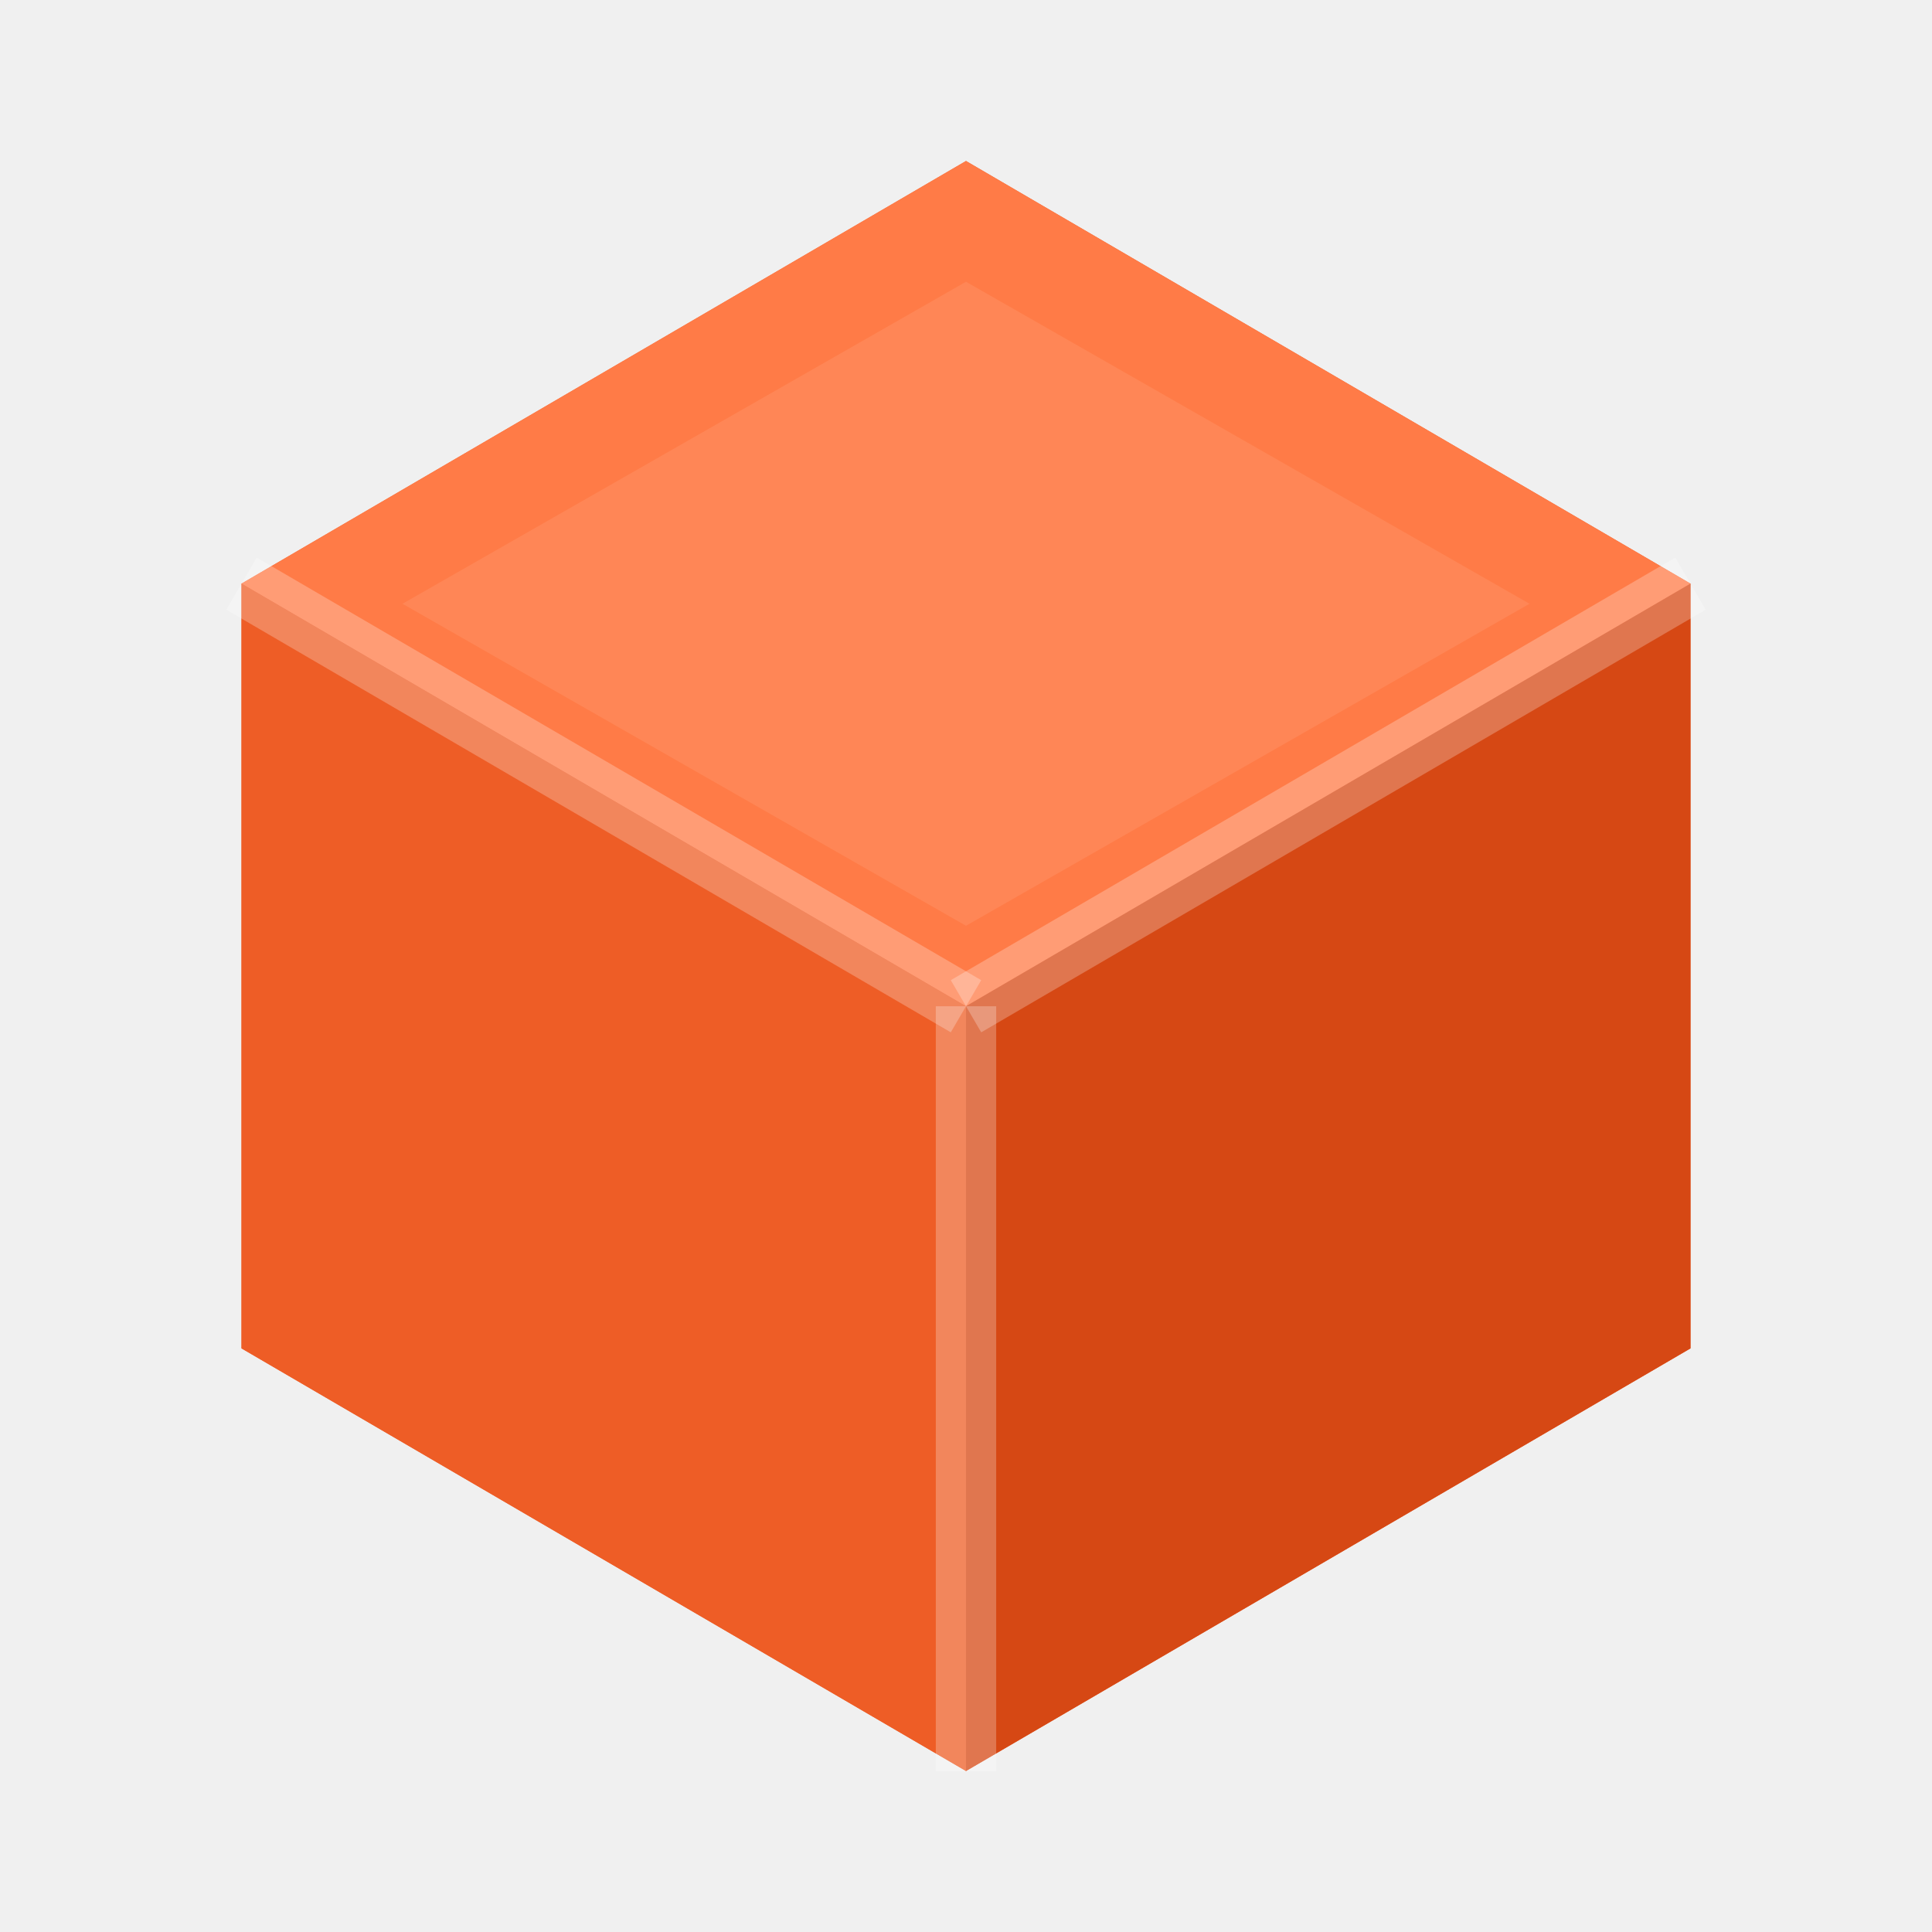
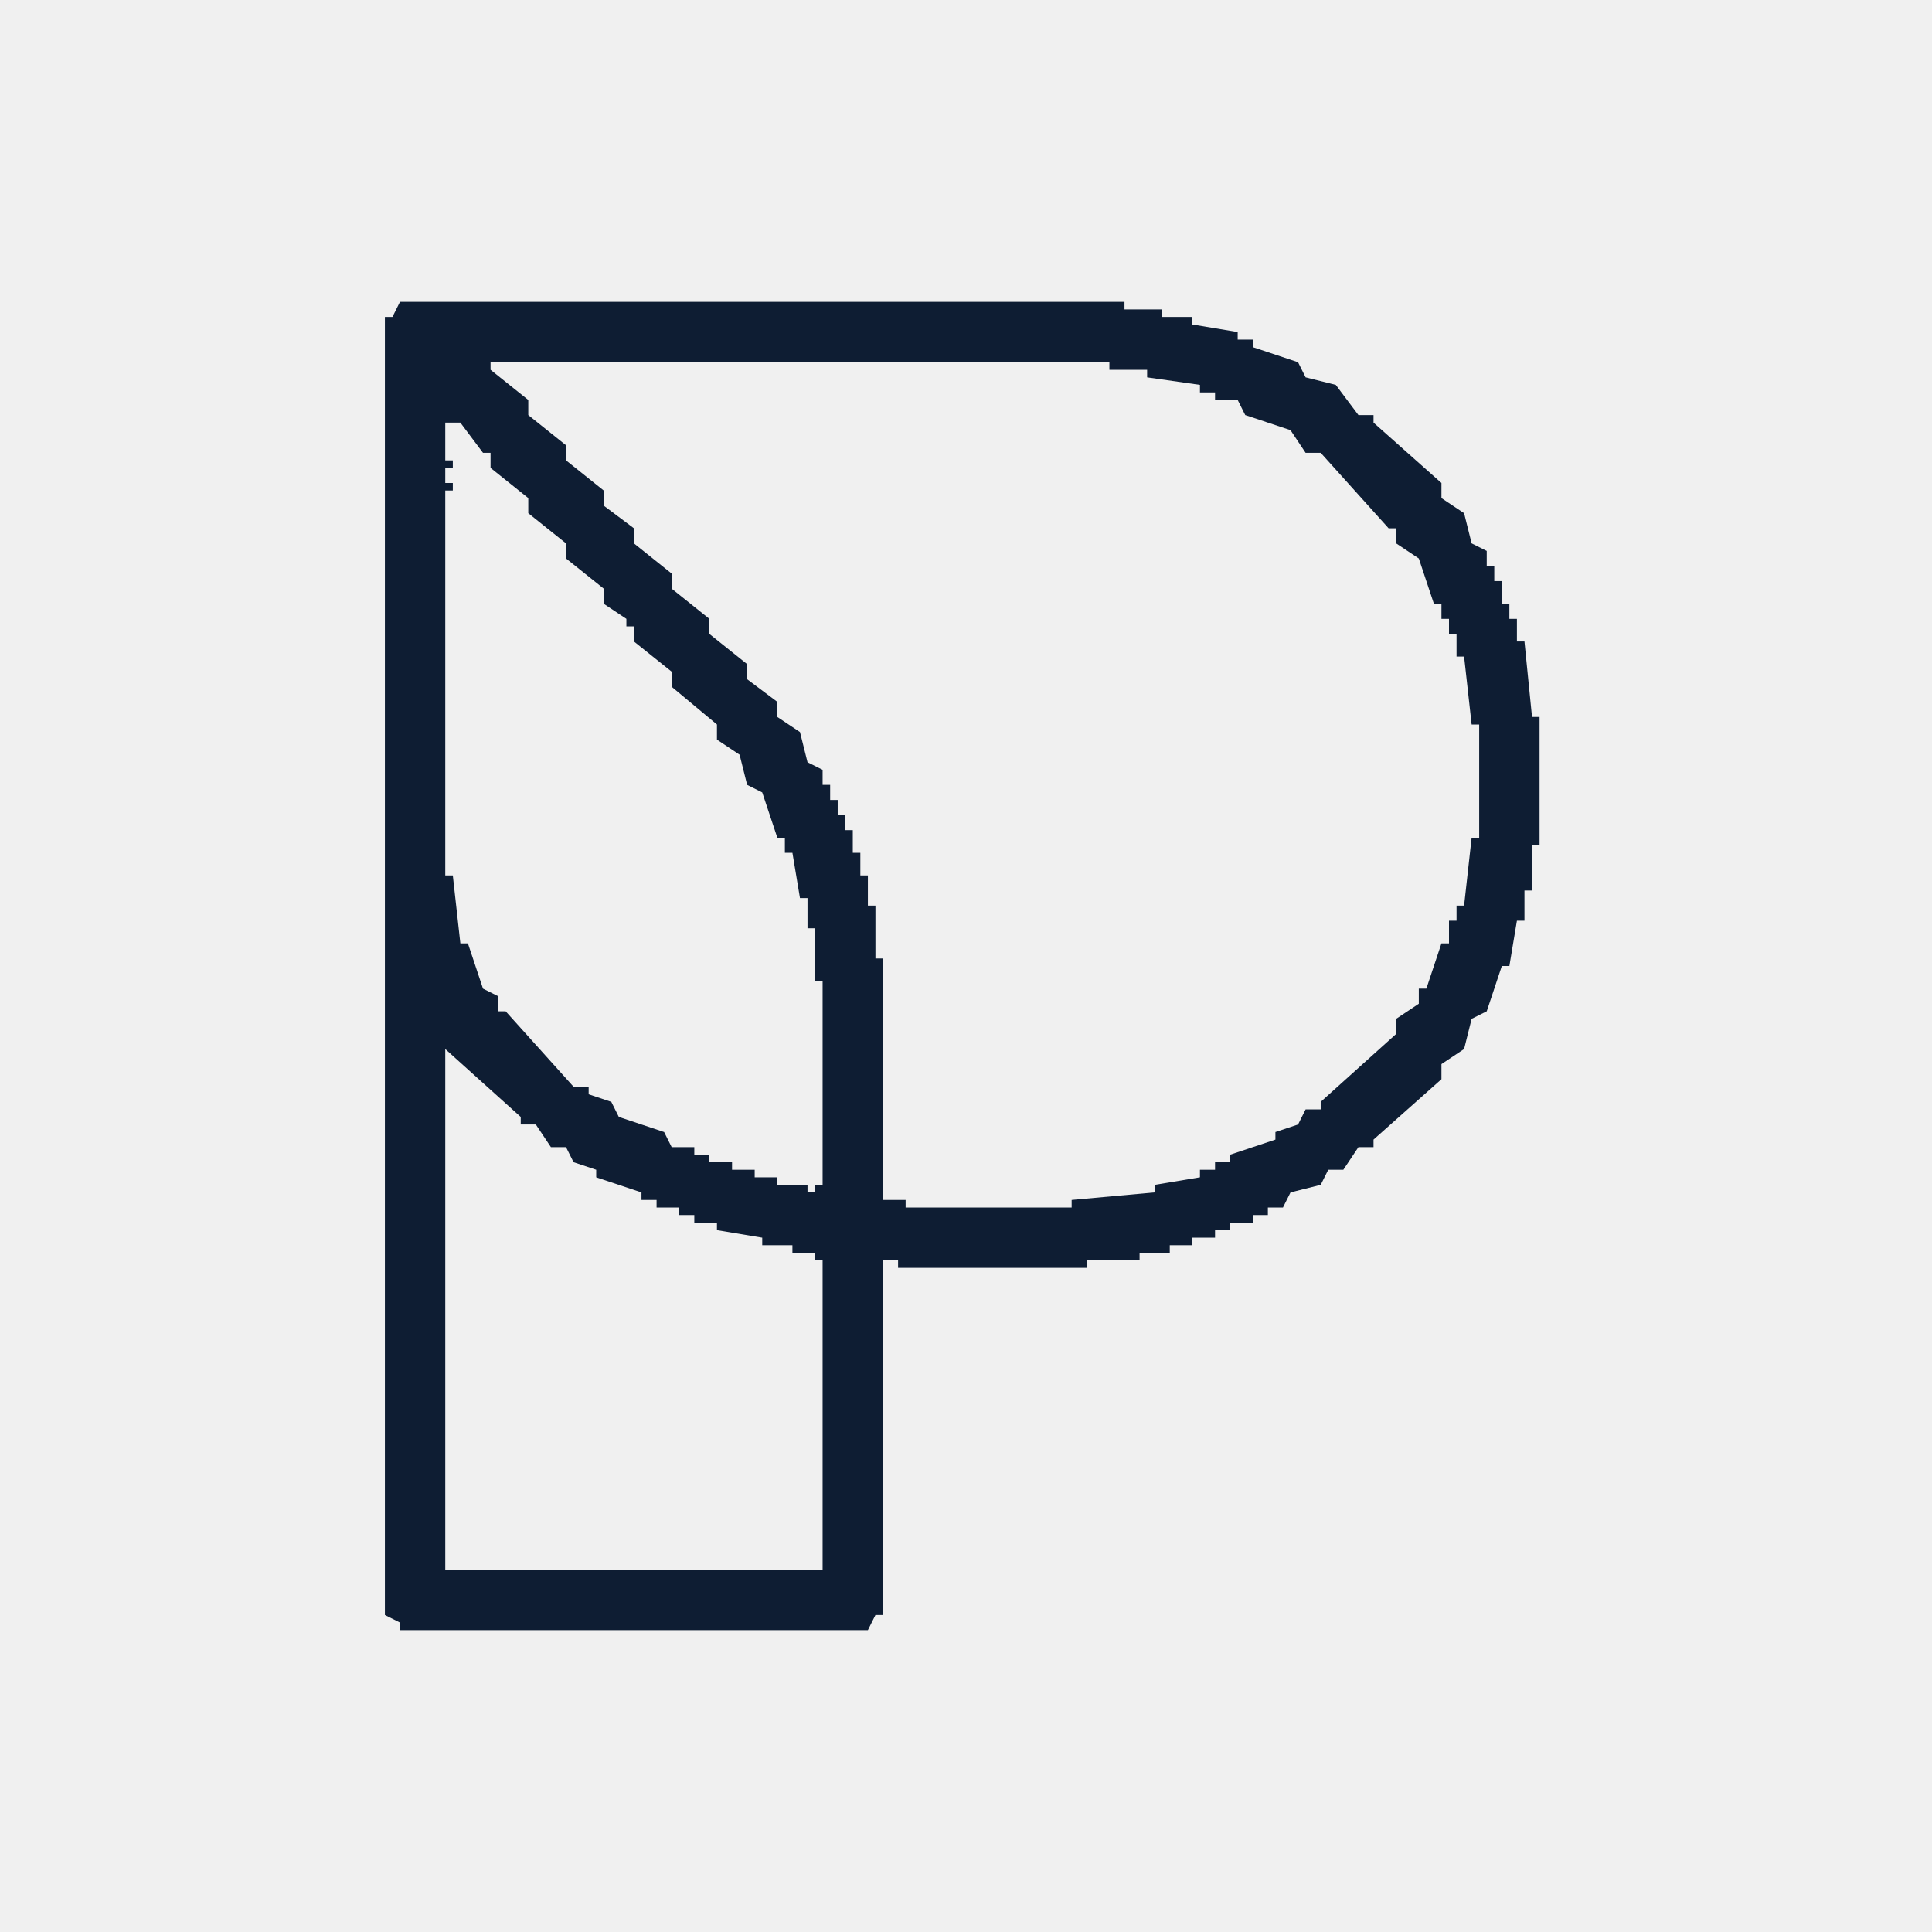
- <svg xmlns="http://www.w3.org/2000/svg" viewBox="0 0 48 48" fill="none">
-   <path d="M24 4L42 14.5V33.5L24 44L6 33.5V14.5L24 4Z" fill="#EE5D26" />
-   <path d="M24 4L42 14.5L24 25L6 14.5L24 4Z" fill="#FF7B47" />
-   <path d="M6 14.5L24 25V44L6 33.5V14.5Z" fill="#EE5D26" />
-   <path d="M24 25L42 14.5V33.5L24 44V25Z" fill="#D64814" />
-   <path d="M24 7L38 15L24 23L10 15L24 7Z" fill="#FFA07A" fill-opacity="0.3" />
-   <path d="M24 25V44" stroke="#ffffff" stroke-opacity="0.25" stroke-width="1.5" />
-   <path d="M24 25L42 14.5" stroke="#ffffff" stroke-opacity="0.25" stroke-width="1.5" />
-   <path d="M24 25L6 14.5" stroke="#ffffff" stroke-opacity="0.25" stroke-width="1.5" />
+ <svg xmlns="http://www.w3.org/2000/svg" viewBox="0 0 256 256" fill="none">
+   <path fill-rule="evenodd" clip-rule="evenodd" d="M182,152 L180,152 L178,155 L176,155 L175,157 L171,158 L170,160 L168,160 L168,161 L166,161 L166,162 L163,162 L163,163 L161,163 L161,164 L158,164 L158,165 L155,165 L155,166 L151,166 L151,167 L144,167 L144,168 L119,168 L119,167 L117,167 L117,214 L116,214 L115,216 L53,216 L53,215 L51,214 L51,42 L52,42 L53,40 L149,40 L149,41 L154,41 L154,42 L158,42 L158,43 L164,44 L164,45 L166,45 L166,46 L172,48 L173,50 L177,51 L180,55 L182,55 L182,56 L191,64 L191,66 L194,68 L195,72 L197,73 L197,75 L198,75 L198,77 L199,77 L199,80 L200,80 L200,82 L201,82 L201,85 L202,85 L203,95 L204,95 L204,112 L203,112 L203,118 L202,118 L202,122 L201,122 L200,128 L199,128 L197,134 L195,135 L194,139 L191,141 L191,143 L182,151 Z M64,60 L61,56 L59,56 L59,61 L60,61 L60,62 L59,62 L59,64 L60,64 L60,65 L59,65 L59,116 L60,116 L61,125 L62,125 L64,131 L66,132 L66,134 L67,134 L76,144 L78,144 L78,145 L81,146 L82,148 L88,150 L89,152 L92,152 L92,153 L94,153 L94,154 L97,154 L97,155 L100,155 L100,156 L103,156 L103,157 L107,157 L107,158 L108,158 L108,157 L109,157 L109,130 L108,130 L108,123 L107,123 L107,119 L106,119 L105,113 L104,113 L104,111 L103,111 L101,105 L99,104 L98,100 L95,98 L95,96 L89,91 L89,89 L84,85 L84,83 L83,83 L83,82 L80,80 L80,78 L75,74 L75,72 L70,68 L70,66 L65,62 L65,60 Z M196,105 L196,96 L195,96 L194,87 L193,87 L193,84 L192,84 L192,82 L191,82 L191,80 L190,80 L188,74 L185,72 L185,70 L184,70 L175,60 L173,60 L171,57 L165,55 L164,53 L161,53 L161,52 L159,52 L159,51 L152,50 L152,49 L147,49 L147,48 L65,48 L65,49 L70,53 L70,55 L75,59 L75,61 L80,65 L80,67 L84,70 L84,72 L89,76 L89,78 L94,82 L94,84 L99,88 L99,90 L103,93 L103,95 L106,97 L107,101 L109,102 L109,104 L110,104 L110,106 L111,106 L111,108 L112,108 L112,110 L113,110 L113,113 L114,113 L114,116 L115,116 L115,120 L116,120 L116,127 L117,127 L117,159 L120,159 L120,160 L142,160 L142,159 L153,158 L153,157 L159,156 L159,155 L161,155 L161,154 L163,154 L163,153 L169,151 L169,150 L172,149 L173,147 L175,147 L175,146 L185,137 L185,135 L188,133 L188,131 L189,131 L191,125 L192,125 L192,122 L193,122 L193,120 L194,120 L195,111 L196,111 L196,106 Z M69,148 L59,139 L59,208 L109,208 L109,167 L108,167 L108,166 L105,166 L105,165 L101,165 L101,164 L95,163 L95,162 L92,162 L92,161 L90,161 L90,160 L87,160 L87,159 L85,159 L85,158 L79,156 L79,155 L76,154 L75,152 L73,152 L71,149 L69,149 Z" fill="#0E1D33" />
</svg>
